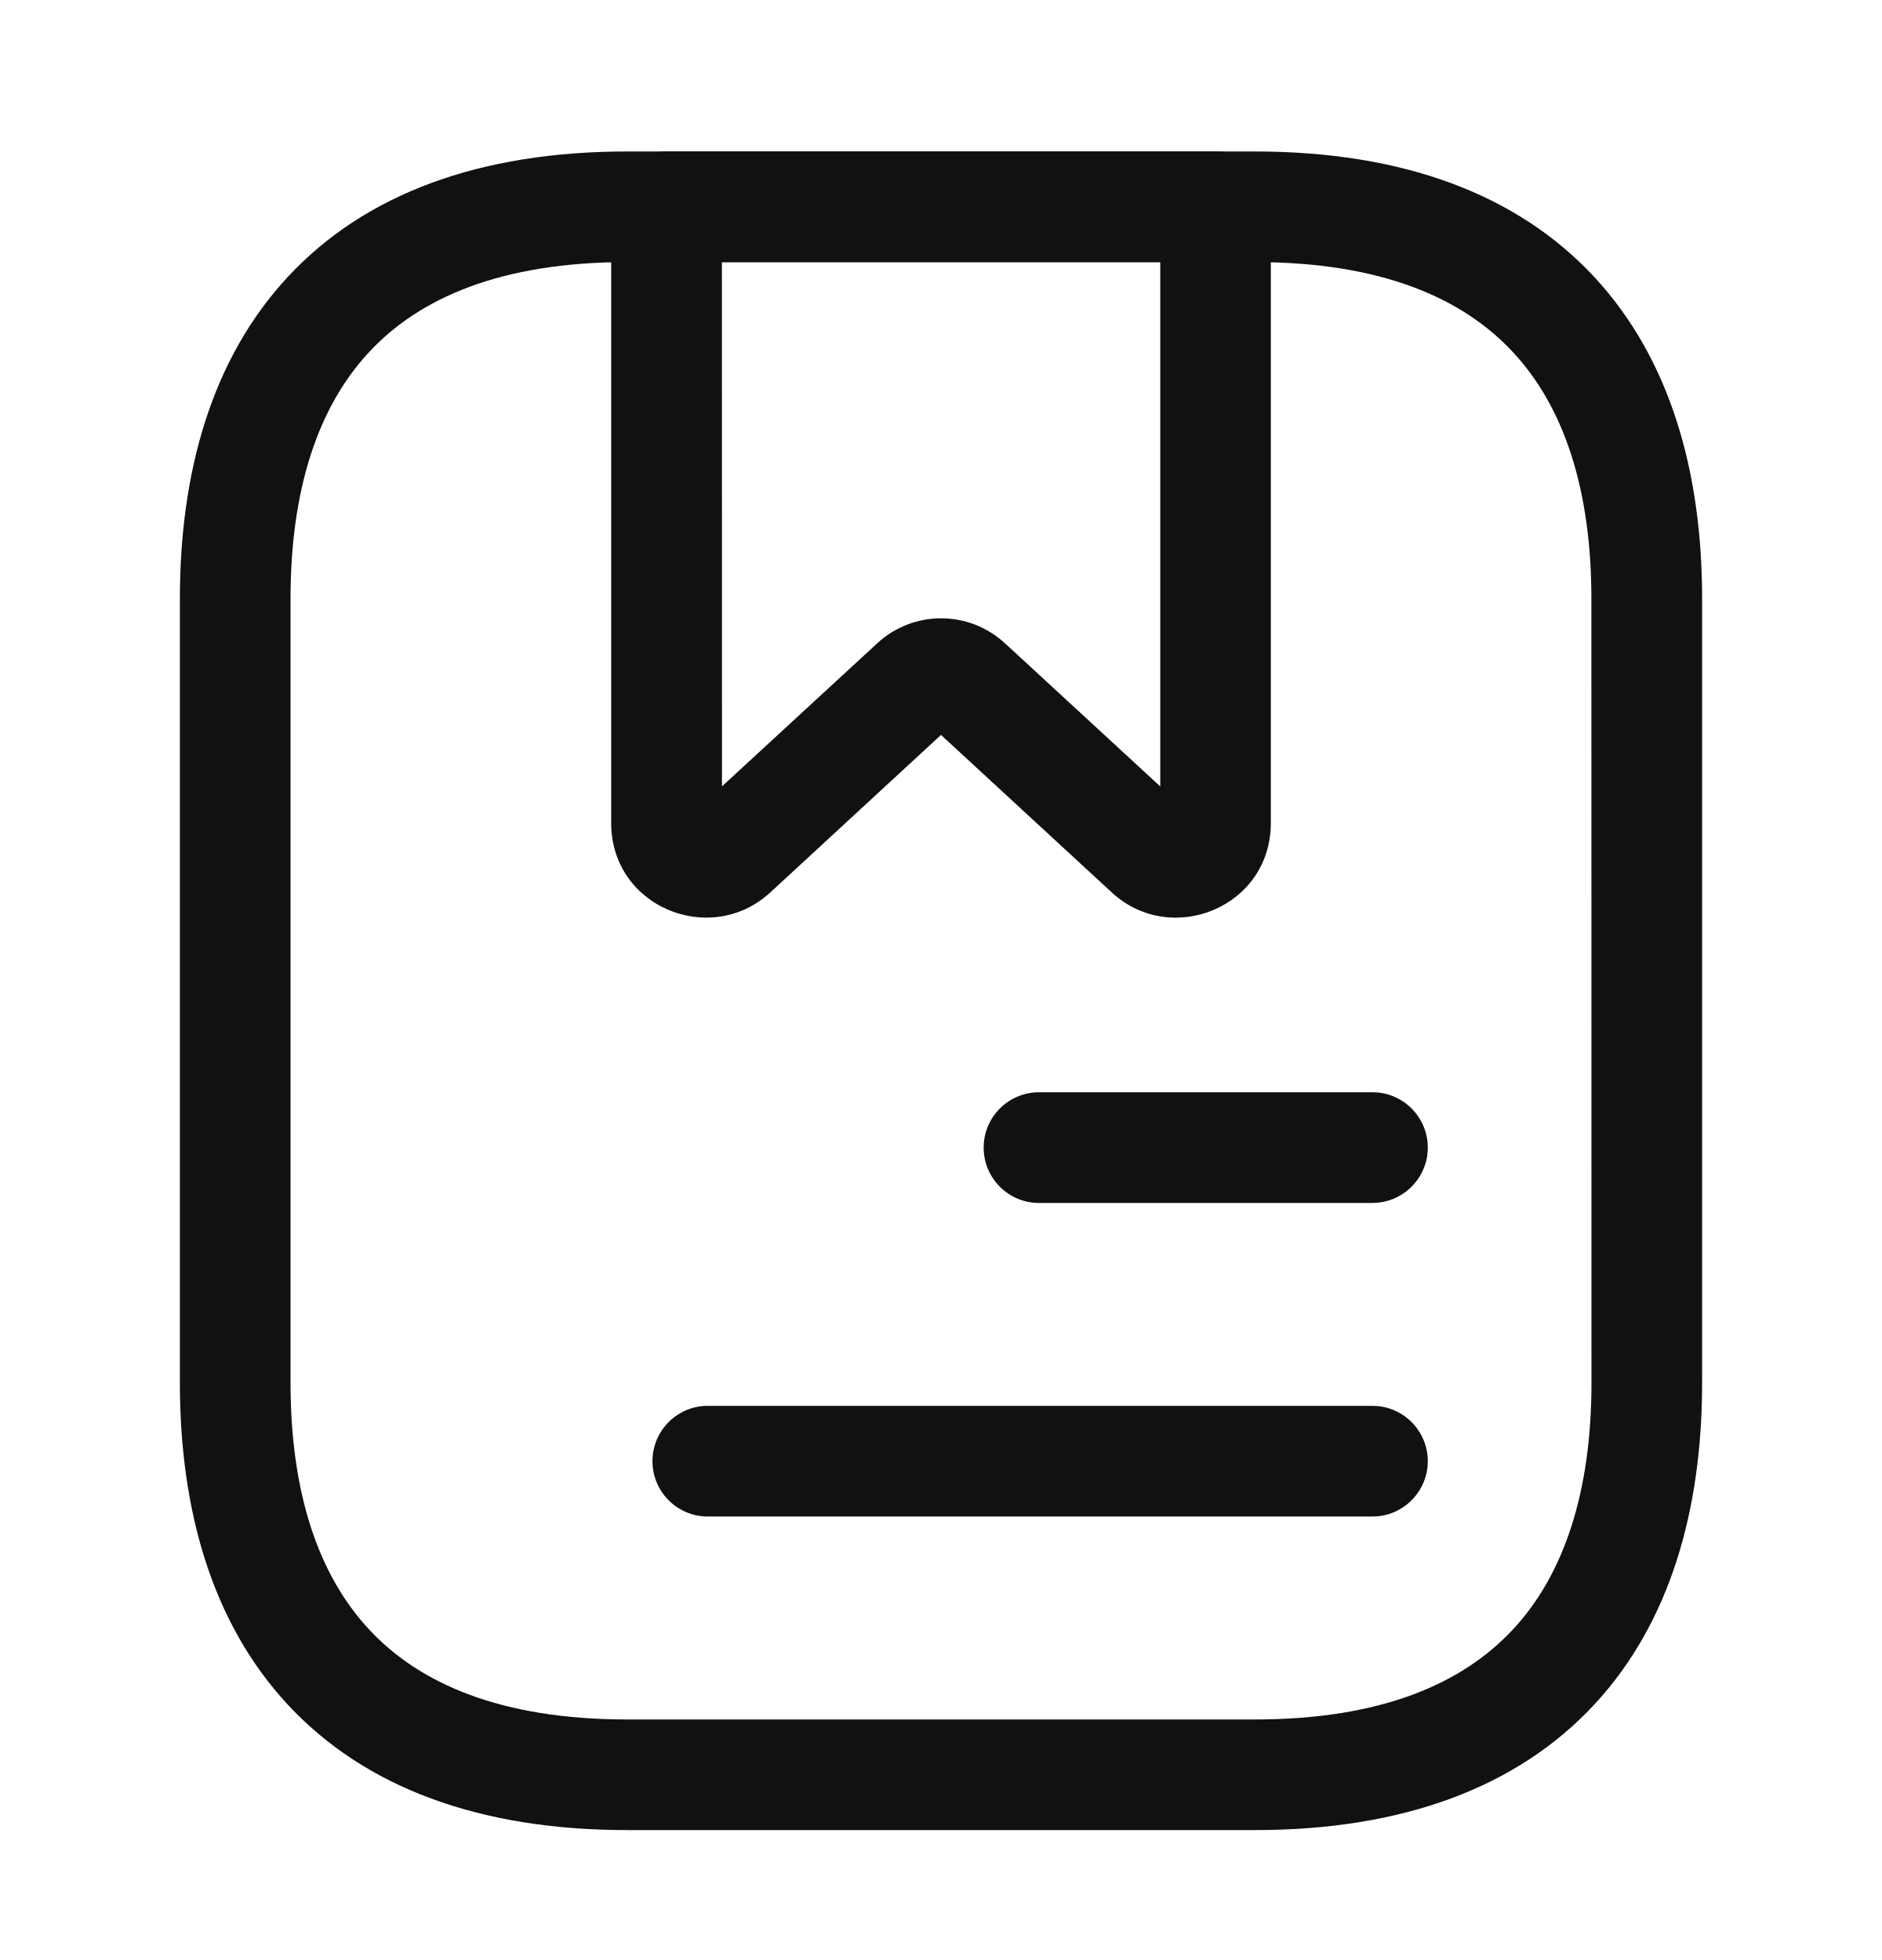
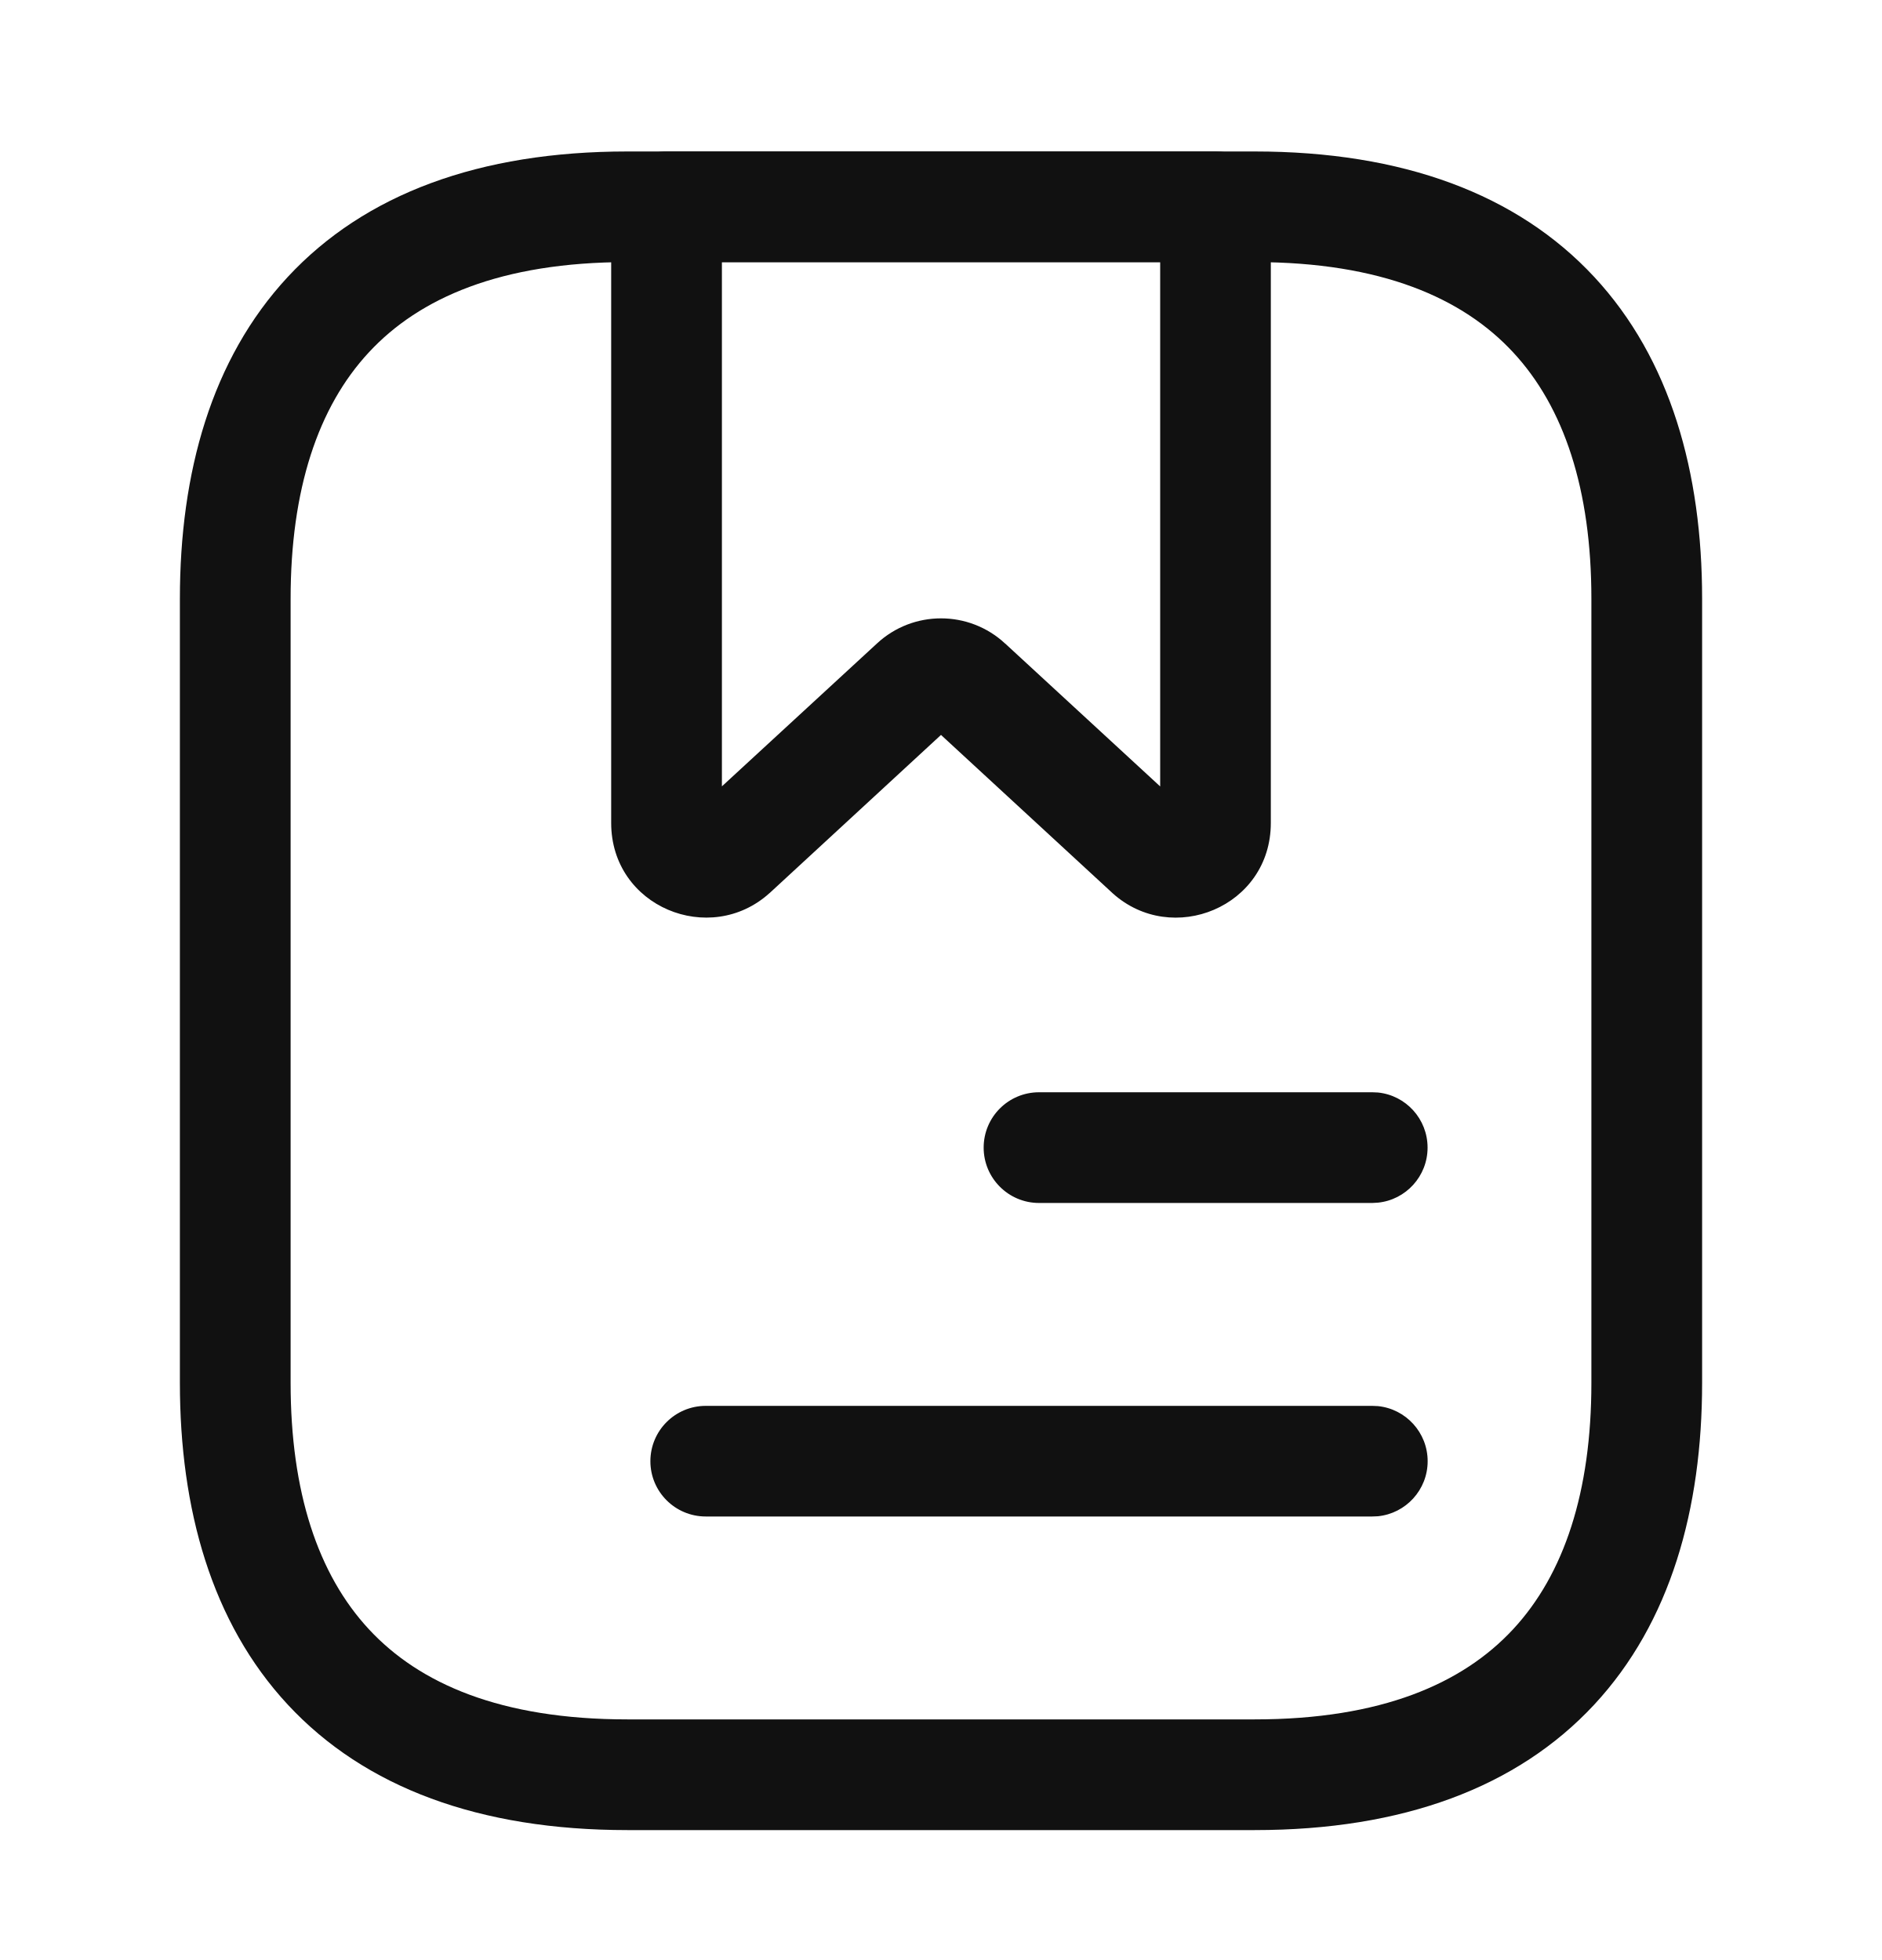
- <svg xmlns="http://www.w3.org/2000/svg" width="24" height="25" fill="none" viewBox="0 0 24 25">
-   <path fill="#111" d="M20.294 7.637c0-1.391-.348-2.444-.999-3.144-.642-.692-1.68-1.15-3.295-1.15H8c-1.615 0-2.653.458-3.295 1.15-.651.7-1 1.753-1 3.144v10c0 1.392.349 2.444 1 3.145.642.692 1.68 1.15 3.295 1.15h8c1.616 0 2.653-.458 3.295-1.15.651-.7 1-1.753 1-3.144zm1.412 10c0 1.609-.402 3.057-1.376 4.106-.983 1.058-2.445 1.6-4.33 1.6H8c-1.885 0-3.347-.542-4.33-1.6-.974-1.05-1.376-2.497-1.376-4.105v-10c0-1.609.402-3.057 1.376-4.106.983-1.058 2.445-1.6 4.33-1.6h8c1.885 0 3.347.542 4.33 1.6.974 1.05 1.376 2.497 1.376 4.105z" />
-   <path fill="#111" d="m15.5 1.932.072.003a.706.706 0 0 1 .634.703v7.86c0 1.07-1.26 1.582-2.02.893l-.004-.004L12 9.374l-2.181 2.013-.005.004c-.76.688-2.02.177-2.02-.894v-7.86l.004-.072a.706.706 0 0 1 .702-.633zM9.207 10.03l1.976-1.821c.46-.43 1.176-.43 1.636 0h.001l1.976 1.822V3.344h-5.59zm8.293 3.902.072.003a.706.706 0 0 1 0 1.405l-.072.004h-4.25a.706.706 0 0 1 0-1.412zm0 4 .072.003a.706.706 0 0 1 0 1.405l-.072.003H9a.706.706 0 0 1 0-1.411z" />
+ <svg xmlns="http://www.w3.org/2000/svg" width="24" height="25" viewBox="0 0 24 25" fill="none">
+   <path d="M20.294 7.637C20.294 6.246 19.946 5.193 19.295 4.493C18.653 3.801 17.616 3.344 16 3.343H8C6.385 3.344 5.347 3.801 4.705 4.493C4.054 5.193 3.706 6.246 3.706 7.637V17.638C3.706 19.029 4.054 20.081 4.705 20.782C5.347 21.474 6.384 21.931 8 21.931H16C17.616 21.931 18.653 21.474 19.295 20.782C19.946 20.081 20.294 19.029 20.294 17.638V7.637ZM21.706 17.638C21.706 19.246 21.304 20.694 20.33 21.743C19.347 22.801 17.885 23.343 16 23.343H8C6.115 23.343 4.653 22.801 3.67 21.743C2.696 20.694 2.294 19.246 2.294 17.638V7.637C2.294 6.029 2.696 4.581 3.67 3.532C4.653 2.474 6.115 1.932 8 1.932H16C17.885 1.932 19.347 2.474 20.33 3.532C21.304 4.581 21.706 6.029 21.706 7.637V17.638Z" fill="#111111" />
+   <path d="M15.501 1.932L15.572 1.935C15.928 1.971 16.206 2.272 16.206 2.638V10.497C16.206 11.568 14.946 12.08 14.186 11.391L14.182 11.387L12 9.374L9.819 11.387L9.814 11.391C9.054 12.079 7.794 11.568 7.794 10.497V2.638L7.798 2.565C7.834 2.209 8.135 1.932 8.5 1.932H15.501ZM9.206 10.03L11.182 8.209C11.642 7.78 12.358 7.78 12.818 8.209H12.819L14.795 10.031V3.344H9.206V10.03Z" fill="#111111" />
+   <path d="M17.5 13.932L17.572 13.935C17.928 13.971 18.205 14.272 18.205 14.638C18.205 15.003 17.928 15.304 17.572 15.34L17.5 15.344H13.25C12.86 15.344 12.544 15.027 12.544 14.638C12.544 14.248 12.86 13.932 13.25 13.932H17.5Z" fill="#111111" />
+   <path d="M17.5 17.932L17.572 17.935C17.928 17.971 18.206 18.272 18.206 18.638C18.206 19.003 17.928 19.304 17.572 19.34L17.5 19.343H9C8.61 19.343 8.294 19.027 8.294 18.638C8.294 18.248 8.61 17.932 9 17.932H17.5Z" fill="#111111" />
</svg>
